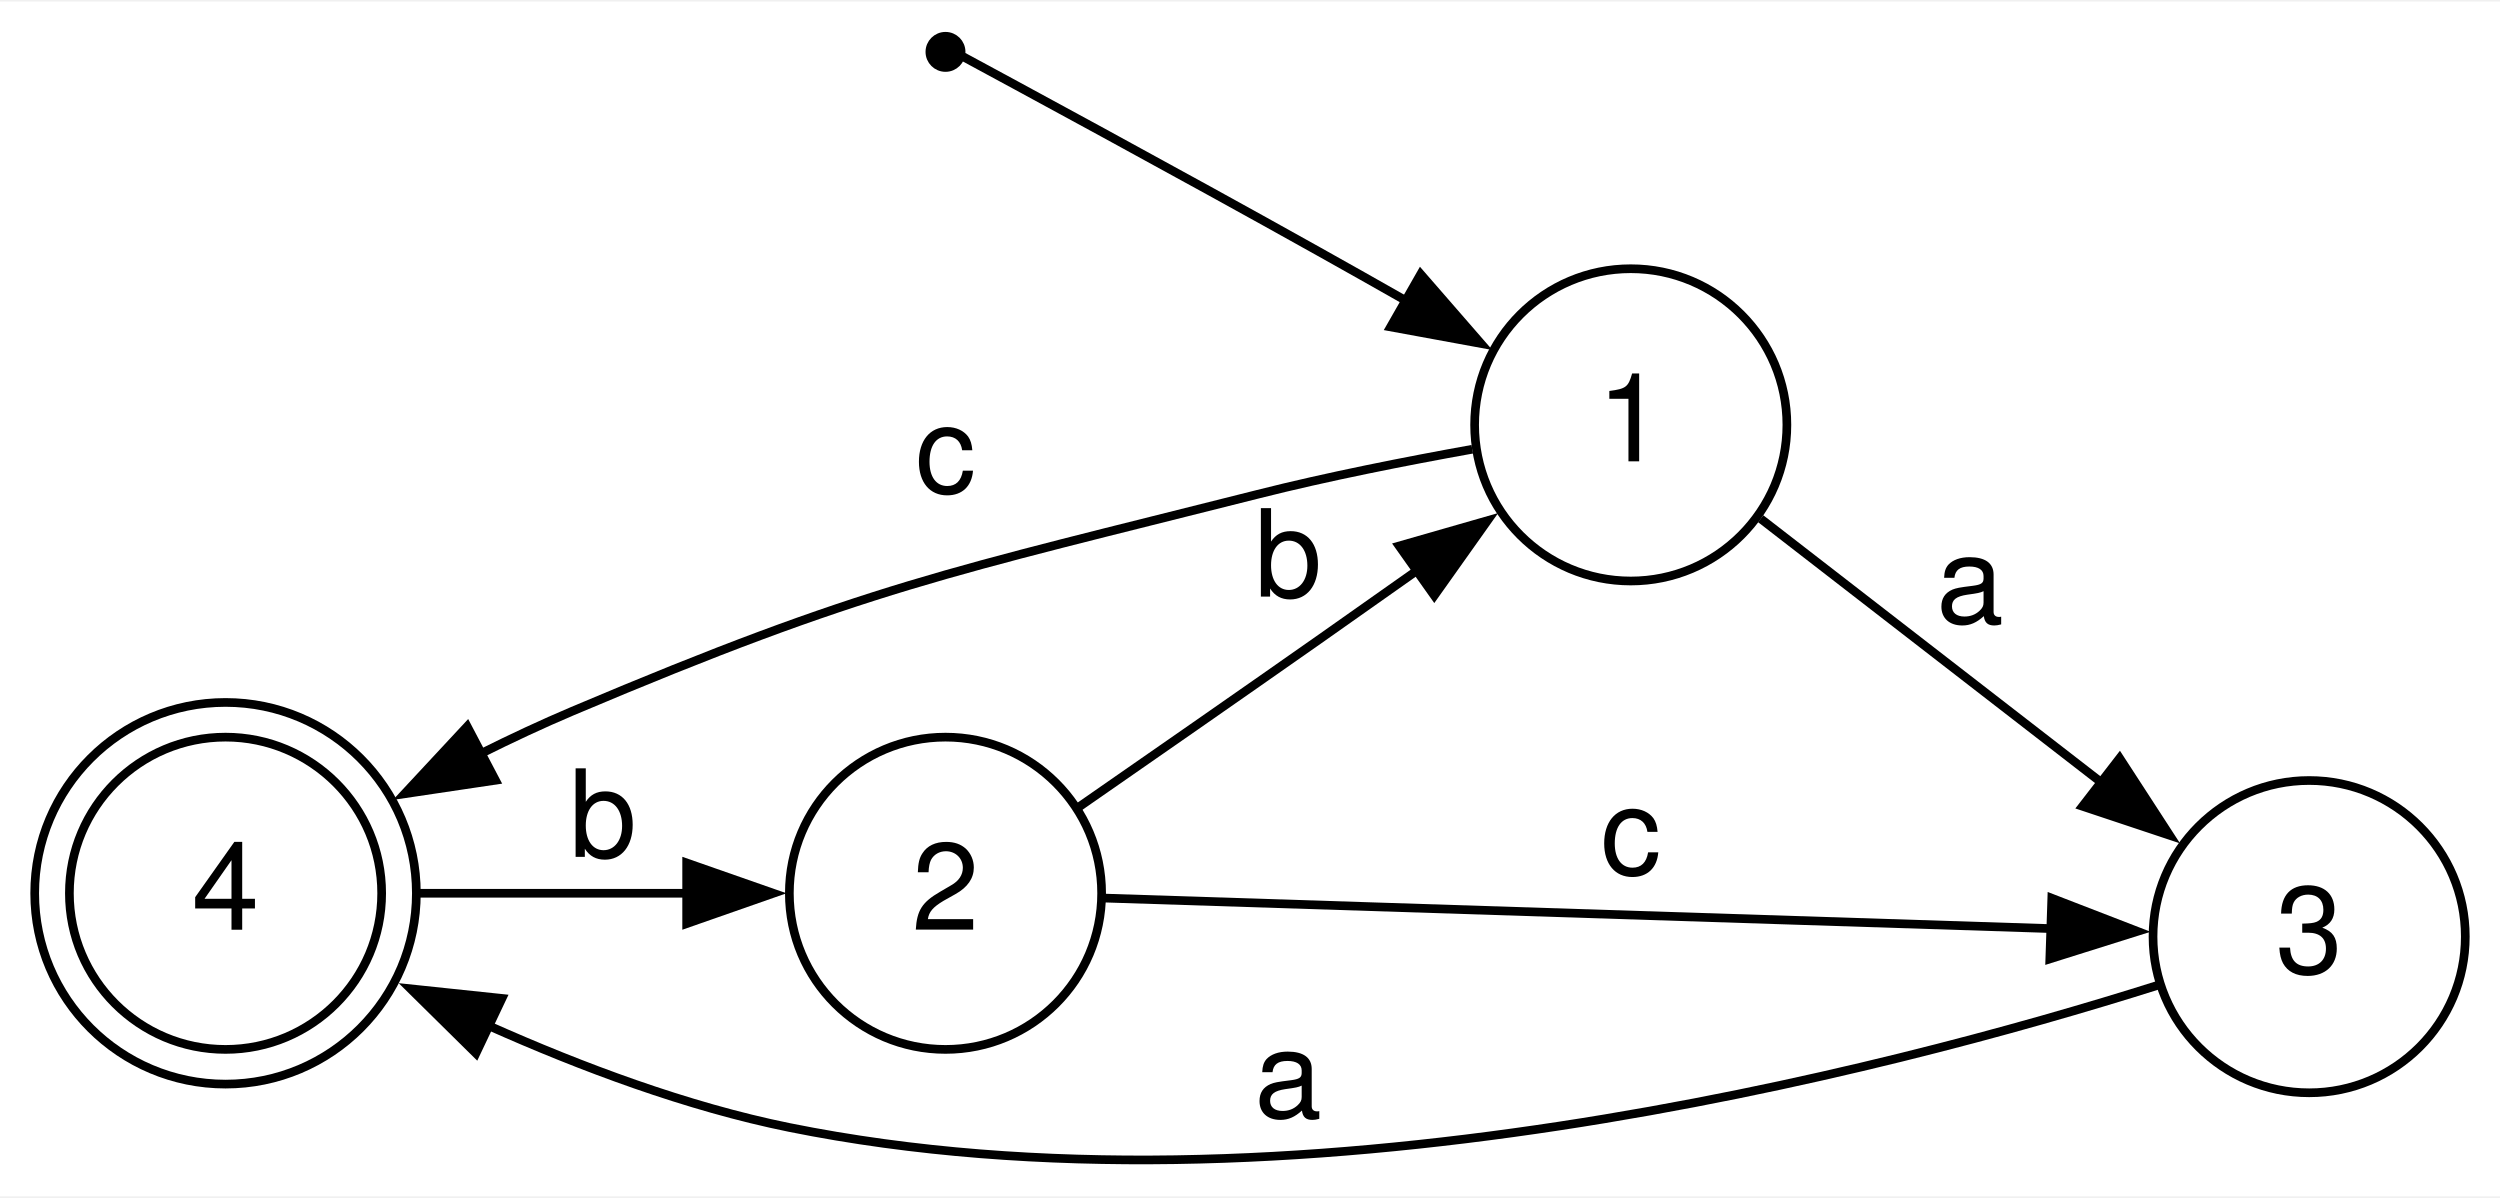
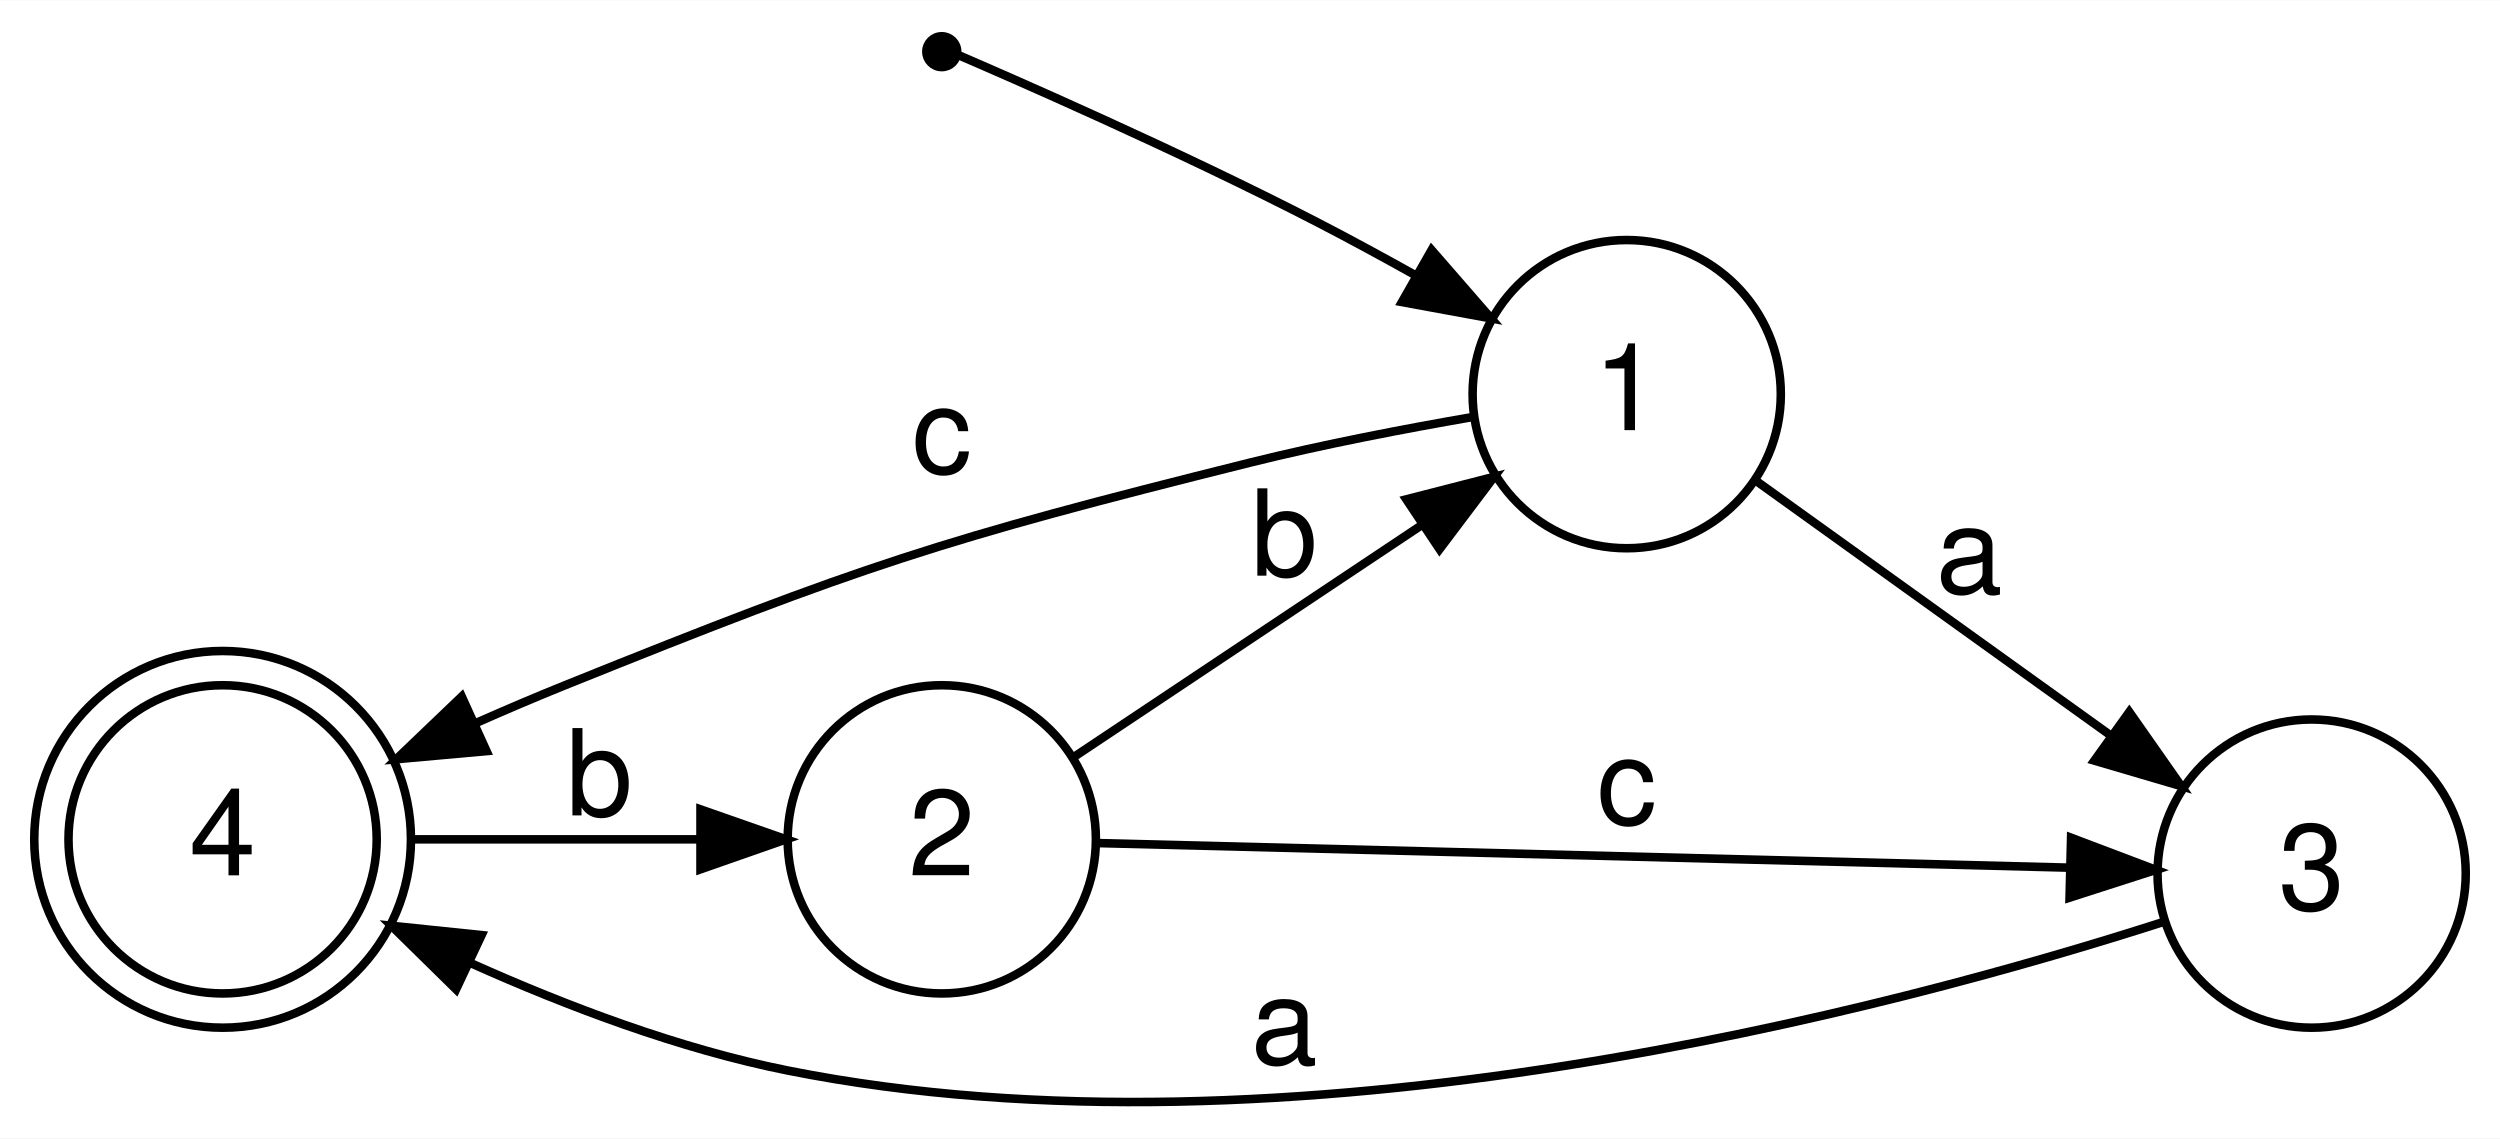
- <svg xmlns="http://www.w3.org/2000/svg" width="288pt" height="138pt" viewBox="0.00 0.00 288.21 137.74">
-   <g id="graph0" class="graph" transform="translate(4,133.74) scale(1)" data-name="exam1_fall2025_fsm">
-     <polygon fill="white" stroke="none" points="-4,4 -4,-133.74 284.21,-133.74 284.21,4 -4,4" />
-     <g id="node1" class="node" pointer-events="visible" data-name="4">
-       <ellipse fill="none" stroke="black" cx="22" cy="-30.94" rx="18" ry="18" />
-       <ellipse fill="none" stroke="black" cx="22" cy="-30.94" rx="22" ry="22" />
-       <text text-anchor="middle" x="22" y="-26.74" font-family="Helvetica,Arial,sans-serif" font-size="14.00">4</text>
+ <svg xmlns="http://www.w3.org/2000/svg" width="292pt" height="133pt" viewBox="0.00 0.00 292.00 132.93">
+   <g id="graph0" class="graph" transform="scale(1 1) rotate(0) translate(4 128.929)">
+     <polygon fill="white" stroke="none" points="-4,4 -4,-128.929 288,-128.929 288,4 -4,4" />
+     <g id="node1" class="node">
+       <ellipse fill="none" stroke="black" cx="22" cy="-30.929" rx="18" ry="18" />
+       <ellipse fill="none" stroke="black" cx="22" cy="-30.929" rx="22" ry="22" />
+       <text text-anchor="middle" x="22" y="-26.729" font-family="Helvetica,Arial,sans-serif" font-size="14.00">4</text>
    </g>
-     <g id="node5" class="node" pointer-events="visible" data-name="2">
-       <ellipse fill="none" stroke="black" cx="105" cy="-30.94" rx="18" ry="18" />
-       <text text-anchor="middle" x="105" y="-26.74" font-family="Helvetica,Arial,sans-serif" font-size="14.00">2</text>
+     <g id="node5" class="node">
+       <ellipse fill="none" stroke="black" cx="106" cy="-30.929" rx="18" ry="18" />
+       <text text-anchor="middle" x="106" y="-26.729" font-family="Helvetica,Arial,sans-serif" font-size="14.00">2</text>
    </g>
-     <g id="edge4" class="edge" data-name="4-&gt;2">
-       <path fill="none" stroke="black" d="M44.28,-30.94C53.78,-30.94 65.12,-30.94 75.35,-30.94" />
-       <polygon fill="black" stroke="black" points="75.16,-34.44 85.16,-30.94 75.16,-27.44 75.16,-34.44" />
-       <text text-anchor="middle" x="65.5" y="-35.14" font-family="Helvetica,Arial,sans-serif" font-size="14.00">b</text>
+     <g id="edge4" class="edge">
+       <path fill="none" stroke="black" d="M44.117,-30.929C54.296,-30.929 66.632,-30.929 77.531,-30.929" />
+       <polygon fill="black" stroke="black" points="77.818,-34.429 87.818,-30.929 77.818,-27.429 77.818,-34.429" />
+       <text text-anchor="middle" x="66" y="-33.729" font-family="Helvetica,Arial,sans-serif" font-size="14.00">b</text>
    </g>
-     <g id="node2" class="node" pointer-events="visible" data-name="ENTRY">
-       <ellipse fill="black" stroke="black" cx="105" cy="-127.94" rx="1.8" ry="1.8" />
+     <g id="node2" class="node">
+       <ellipse fill="black" stroke="black" cx="106" cy="-122.929" rx="1.8" ry="1.8" />
    </g>
-     <g id="node3" class="node" pointer-events="visible" data-name="1">
-       <ellipse fill="none" stroke="black" cx="184" cy="-84.94" rx="18" ry="18" />
-       <text text-anchor="middle" x="184" y="-80.74" font-family="Helvetica,Arial,sans-serif" font-size="14.00">1</text>
+     <g id="node3" class="node">
+       <ellipse fill="none" stroke="black" cx="186" cy="-82.929" rx="18" ry="18" />
+       <text text-anchor="middle" x="186" y="-78.729" font-family="Helvetica,Arial,sans-serif" font-size="14.00">1</text>
    </g>
-     <g id="edge1" class="edge" data-name="ENTRY-&gt;1">
-       <path fill="none" stroke="black" d="M107.04,-127.38C111.78,-124.82 131.75,-114.03 148,-104.94 151.3,-103.1 154.76,-101.14 158.18,-99.2" />
-       <polygon fill="black" stroke="black" points="159.78,-102.31 166.73,-94.32 156.31,-96.23 159.78,-102.31" />
+     <g id="edge1" class="edge">
+       <path fill="none" stroke="black" d="M108.08,-122.467C112.983,-120.359 133.618,-111.4 150,-102.929 153.672,-101.03 157.512,-98.943 161.248,-96.856" />
+       <polygon fill="black" stroke="black" points="163.21,-99.766 170.164,-91.773 159.743,-93.685 163.21,-99.766" />
    </g>
-     <g id="edge3" class="edge" data-name="1-&gt;4">
-       <path fill="none" stroke="black" d="M165.73,-82.13C158.11,-80.76 149.06,-78.98 141,-76.94 105.29,-67.92 95.92,-66.29 62,-51.94 58.53,-50.47 54.96,-48.8 51.45,-47.05" />
-       <polygon fill="black" stroke="black" points="53.12,-43.97 42.64,-42.41 49.86,-50.17 53.12,-43.97" />
-       <text text-anchor="middle" x="105" y="-77.14" font-family="Helvetica,Arial,sans-serif" font-size="14.00">c</text>
+     <g id="edge3" class="edge">
+       <path fill="none" stroke="black" d="M168.153,-80.281C160.176,-78.903 150.546,-77.061 142,-74.929 105.725,-65.88 96.68,-62.895 62,-48.929 58.546,-47.538 54.955,-46.005 51.413,-44.438" />
+       <polygon fill="black" stroke="black" points="52.827,-41.236 42.275,-40.285 49.931,-47.609 52.827,-41.236" />
+       <text text-anchor="middle" x="106" y="-73.729" font-family="Helvetica,Arial,sans-serif" font-size="14.00">c</text>
    </g>
-     <g id="node4" class="node" pointer-events="visible" data-name="3">
-       <ellipse fill="none" stroke="black" cx="262.21" cy="-25.94" rx="18" ry="18" />
-       <text text-anchor="middle" x="262.21" y="-21.74" font-family="Helvetica,Arial,sans-serif" font-size="14.00">3</text>
+     <g id="node4" class="node">
+       <ellipse fill="none" stroke="black" cx="266" cy="-26.929" rx="18" ry="18" />
+       <text text-anchor="middle" x="266" y="-22.729" font-family="Helvetica,Arial,sans-serif" font-size="14.00">3</text>
    </g>
-     <g id="edge2" class="edge" data-name="1-&gt;3">
-       <path fill="none" stroke="black" d="M198.98,-74.12C210.04,-65.55 225.72,-53.42 238.57,-43.47" />
-       <polygon fill="black" stroke="black" points="240.36,-46.51 246.13,-37.62 236.08,-40.97 240.36,-46.51" />
-       <text text-anchor="middle" x="223.11" y="-62.14" font-family="Helvetica,Arial,sans-serif" font-size="14.00">a</text>
+     <g id="edge2" class="edge">
+       <path fill="none" stroke="black" d="M201.306,-72.658C212.851,-64.369 229.3,-52.56 242.59,-43.018" />
+       <polygon fill="black" stroke="black" points="244.702,-45.81 250.784,-37.135 240.62,-40.124 244.702,-45.81" />
+       <text text-anchor="middle" x="226" y="-59.729" font-family="Helvetica,Arial,sans-serif" font-size="14.00">a</text>
    </g>
-     <g id="edge7" class="edge" data-name="3-&gt;4">
-       <path fill="none" stroke="black" d="M244.75,-20.33C213.68,-10.51 144.37,7.66 87,-3.94 75.24,-6.32 62.96,-10.93 52.34,-15.67" />
-       <polygon fill="black" stroke="black" points="50.87,-12.49 43.33,-19.93 53.87,-18.82 50.87,-12.49" />
-       <text text-anchor="middle" x="144.5" y="-5.14" font-family="Helvetica,Arial,sans-serif" font-size="14.00">a</text>
+     <g id="edge7" class="edge">
+       <path fill="none" stroke="black" d="M248.774,-21.311C217.47,-11.245 146.651,7.768 88,-3.929 75.395,-6.443 62.174,-11.449 50.972,-16.476" />
+       <polygon fill="black" stroke="black" points="49.27,-13.409 41.714,-20.836 52.252,-19.742 49.27,-13.409" />
+       <text text-anchor="middle" x="146" y="-4.729" font-family="Helvetica,Arial,sans-serif" font-size="14.00">a</text>
    </g>
-     <g id="edge6" class="edge" data-name="2-&gt;1">
-       <path fill="none" stroke="black" d="M120.41,-40.91C128.52,-46.54 138.84,-53.71 148,-60.14 151.73,-62.76 155.68,-65.55 159.53,-68.27" />
-       <polygon fill="black" stroke="black" points="157.3,-70.98 167.48,-73.9 161.35,-65.26 157.3,-70.98" />
-       <text text-anchor="middle" x="144.5" y="-65.14" font-family="Helvetica,Arial,sans-serif" font-size="14.00">b</text>
+     <g id="edge6" class="edge">
+       <path fill="none" stroke="black" d="M121.306,-40.467C132.67,-48.042 148.785,-58.785 161.962,-67.57" />
+       <polygon fill="black" stroke="black" points="160.258,-70.641 170.52,-73.276 164.141,-64.817 160.258,-70.641" />
+       <text text-anchor="middle" x="146" y="-61.729" font-family="Helvetica,Arial,sans-serif" font-size="14.00">b</text>
    </g>
-     <g id="edge5" class="edge" data-name="2-&gt;3">
-       <path fill="none" stroke="black" d="M123.2,-30.39C149.66,-29.54 200.62,-27.89 232.67,-26.86" />
-       <polygon fill="black" stroke="black" points="232.54,-30.37 242.42,-26.55 232.31,-23.37 232.54,-30.37" />
-       <text text-anchor="middle" x="184" y="-33.14" font-family="Helvetica,Arial,sans-serif" font-size="14.00">c</text>
+     <g id="edge5" class="edge">
+       <path fill="none" stroke="black" d="M124.21,-30.493C151.515,-29.802 205.006,-28.448 237.62,-27.622" />
+       <polygon fill="black" stroke="black" points="237.903,-31.116 247.812,-27.364 237.726,-24.119 237.903,-31.116" />
+       <text text-anchor="middle" x="186" y="-32.729" font-family="Helvetica,Arial,sans-serif" font-size="14.00">c</text>
    </g>
  </g>
</svg>
